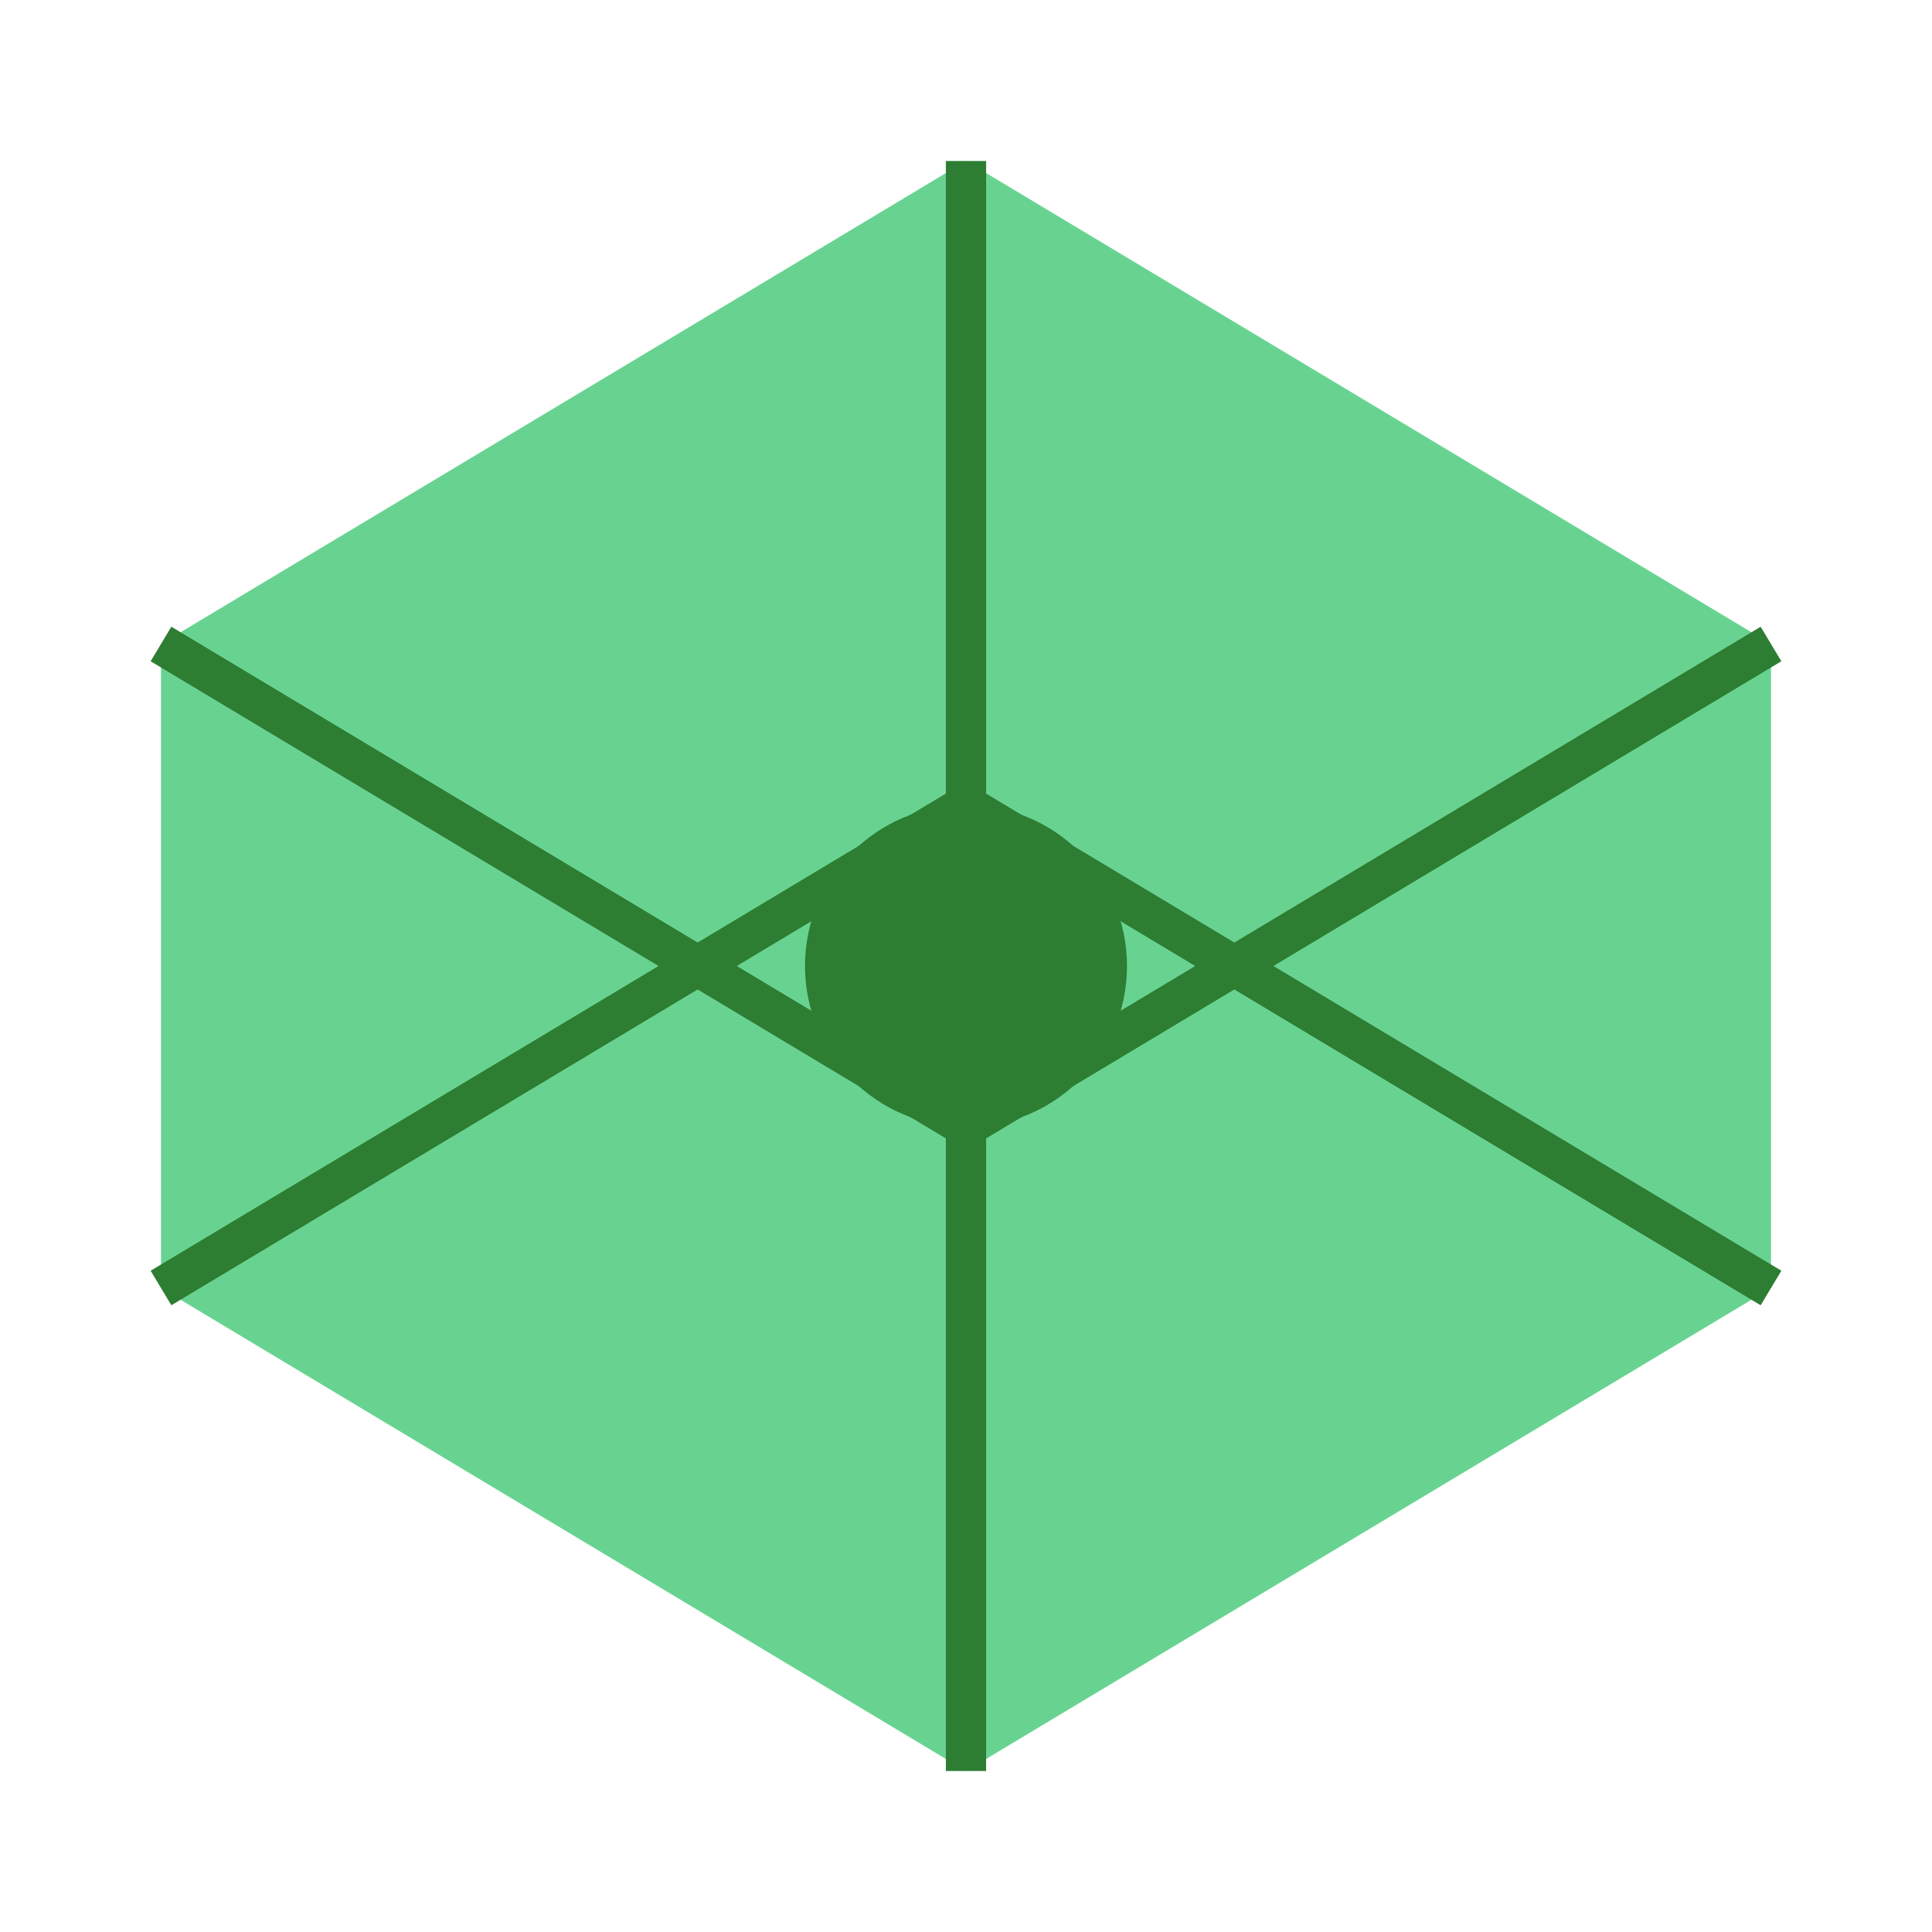
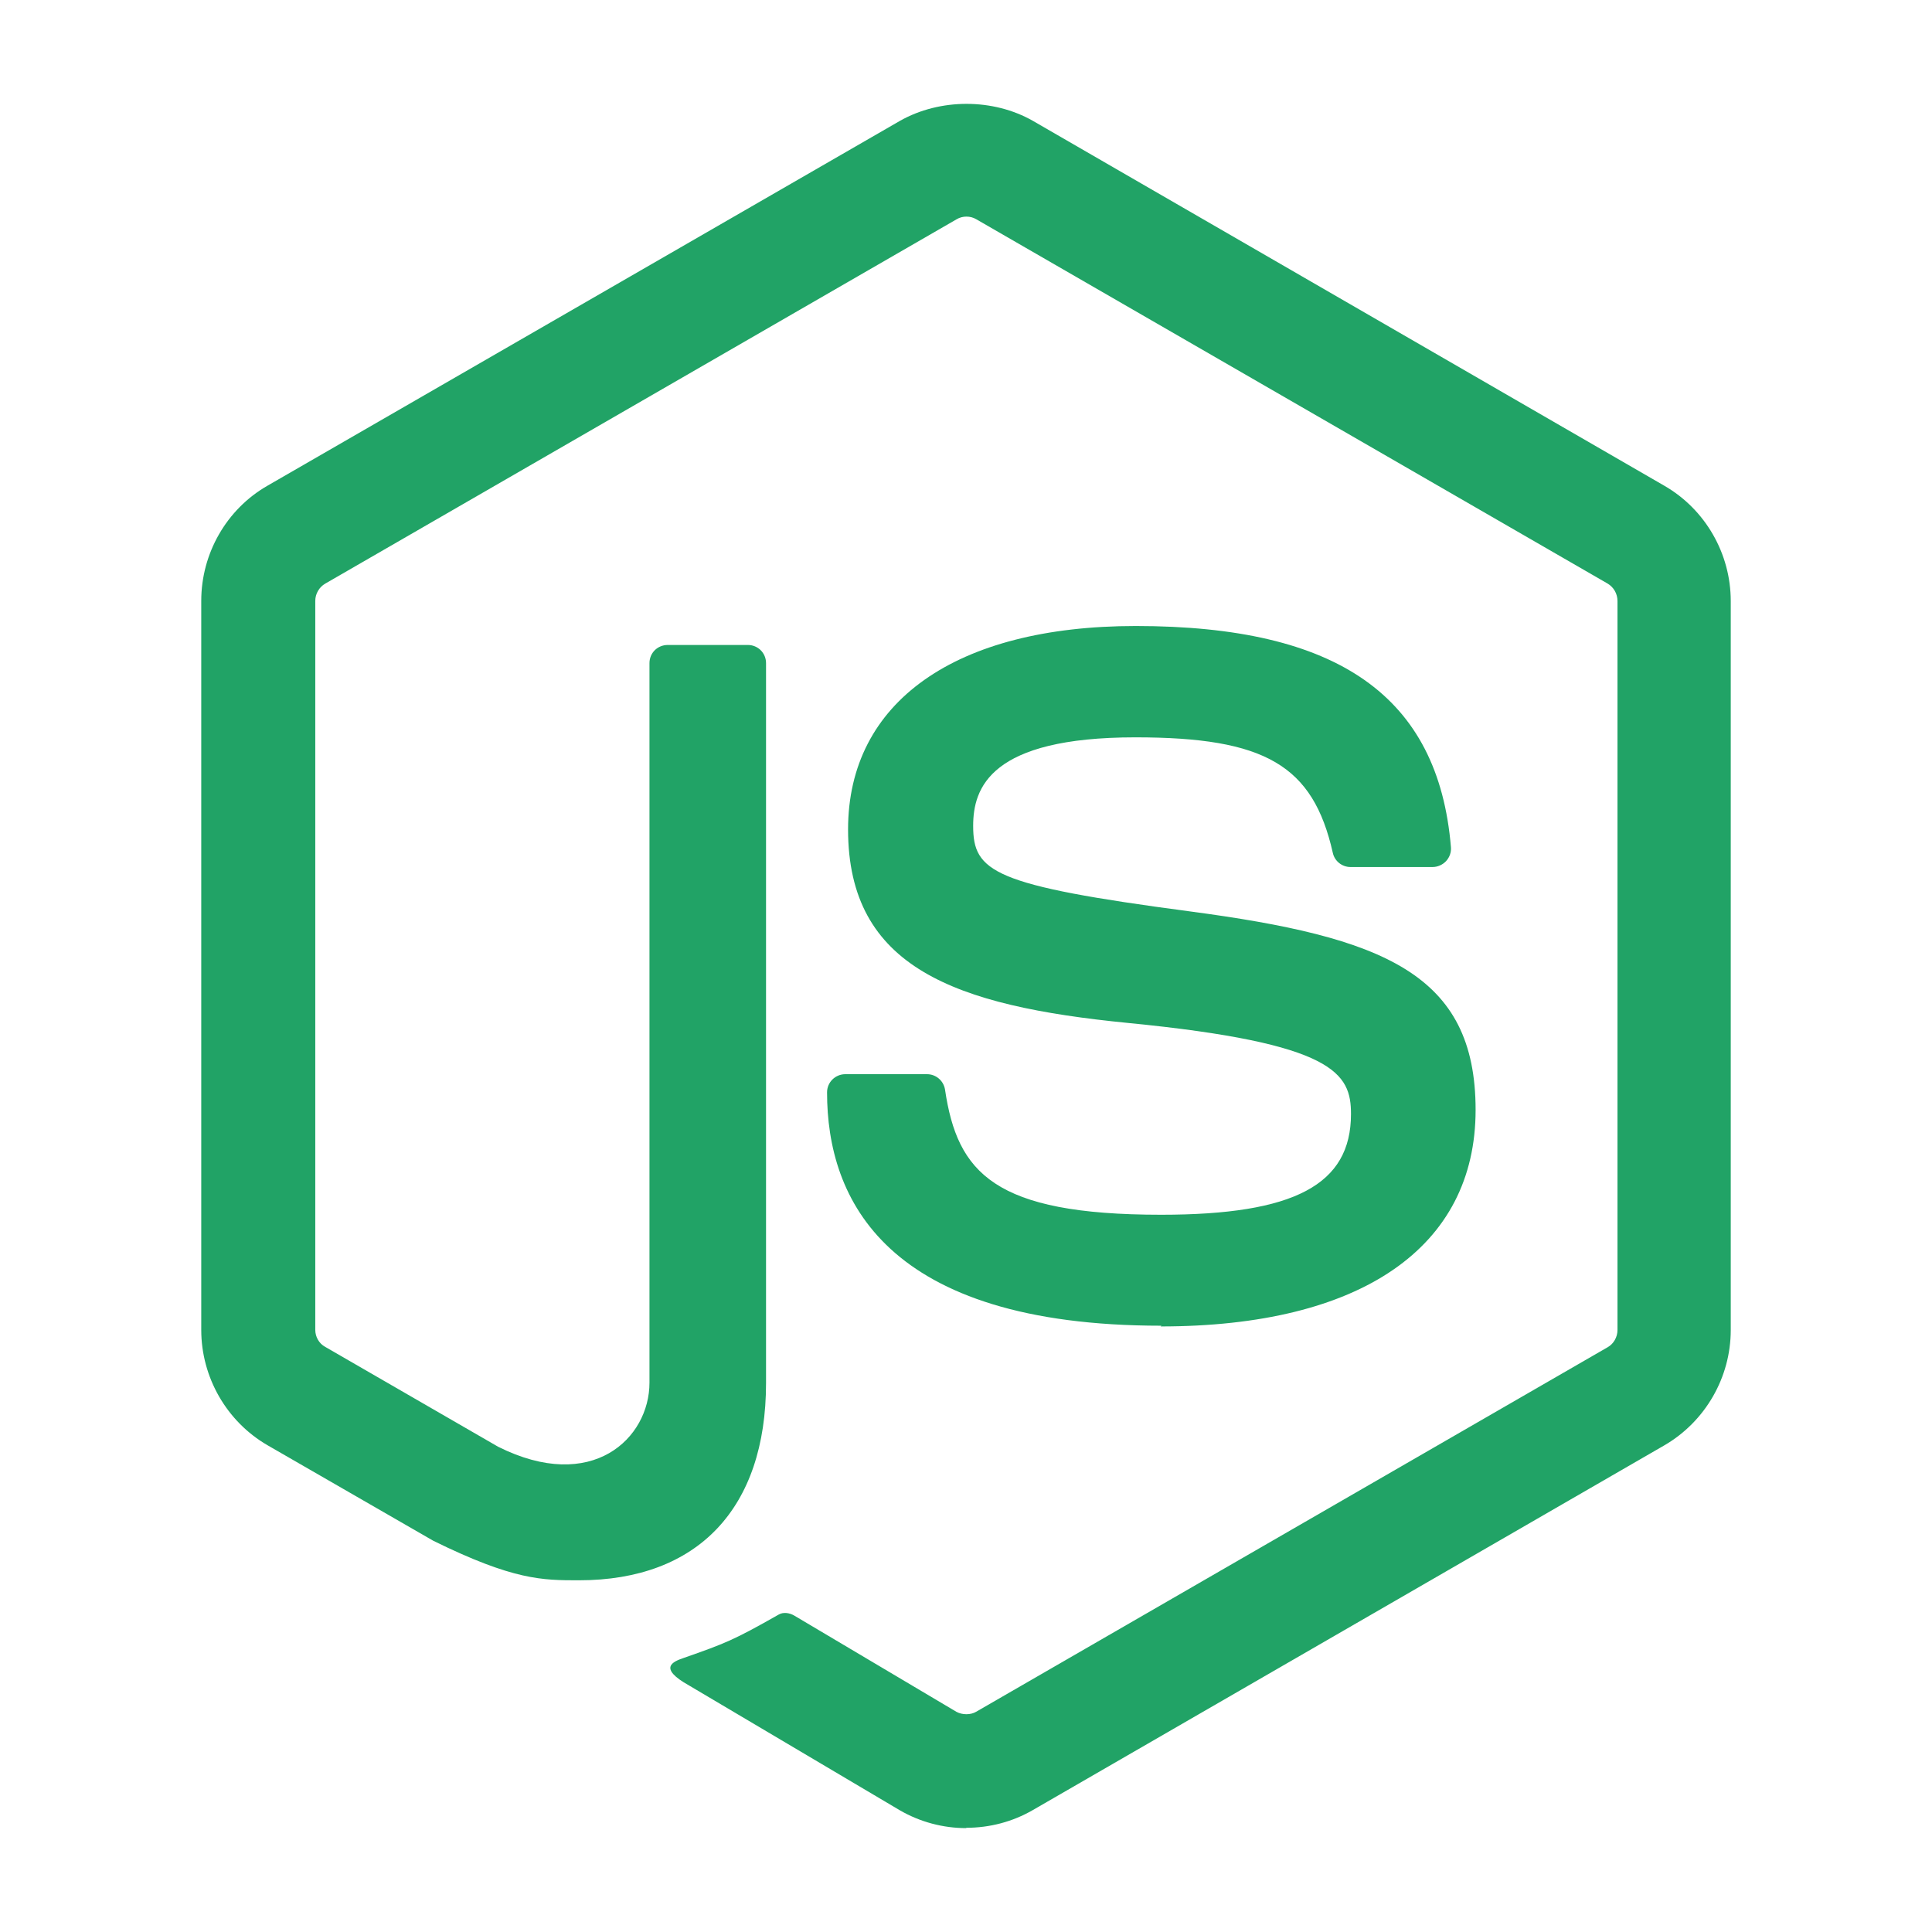
- <svg xmlns="http://www.w3.org/2000/svg" viewBox="0 0 24 24" fill="none">
-   <path d="M12 2L22 8V16L12 22L2 16V8L12 2Z" fill="#68D391" />
-   <path d="M12 2V22M2 8L12 14L22 8M2 16L12 10L22 16" stroke="#2D7D32" stroke-width="0.5" />
-   <circle cx="12" cy="12" r="2" fill="#2D7D32" />
+ <svg xmlns="http://www.w3.org/2000/svg" viewBox="0 0 48 48" width="48px" height="48px" baseProfile="basic">
+   <path fill="#21a366" d="M24.007,45.419c-0.574,0-1.143-0.15-1.646-0.44l-5.24-3.103c-0.783-0.438-0.401-0.593-0.143-0.682 c1.044-0.365,1.255-0.448,2.369-1.081c0.117-0.067,0.27-0.043,0.39,0.028l4.026,2.389c0.145,0.079,0.352,0.079,0.486,0l15.697-9.061 c0.145-0.083,0.24-0.251,0.24-0.424V14.932c0-0.181-0.094-0.342-0.243-0.432L24.253,5.446c-0.145-0.086-0.338-0.086-0.483,0 L8.082,14.499c-0.152,0.086-0.249,0.255-0.249,0.428v18.114c0,0.173,0.094,0.338,0.244,0.42l4.299,2.483 c2.334,1.167,3.76-0.208,3.76-1.591V16.476c0-0.255,0.2-0.452,0.456-0.452h1.988c0.248,0,0.452,0.196,0.452,0.452v17.886 c0,3.112-1.697,4.9-4.648,4.9c-0.908,0-1.623,0-3.619-0.982l-4.118-2.373C5.629,35.317,5,34.216,5,33.042V14.928 c0-1.179,0.629-2.279,1.646-2.861L22.36,3.002c0.994-0.562,2.314-0.562,3.301,0l15.694,9.069C42.367,12.656,43,13.753,43,14.932 v18.114c0,1.175-0.633,2.271-1.646,2.861L25.66,44.971c-0.503,0.291-1.073,0.44-1.654,0.44" />
+   <path fill="#21a366" d="M28.856,32.937c-6.868,0-8.308-3.153-8.308-5.797c0-0.251,0.203-0.452,0.455-0.452h2.028 c0.224,0,0.413,0.163,0.448,0.384c0.306,2.066,1.218,3.108,5.371,3.108c3.308,0,4.715-0.747,4.715-2.502 c0-1.01-0.401-1.76-5.54-2.263c-4.299-0.424-6.955-1.371-6.955-4.809c0-3.167,2.672-5.053,7.147-5.053 c5.026,0,7.517,1.745,7.831,5.493c0.012,0.13-0.035,0.255-0.122,0.35c-0.086,0.09-0.208,0.145-0.334,0.145h-2.039 c-0.212,0-0.397-0.149-0.44-0.354c-0.491-2.173-1.678-2.868-4.904-2.868c-3.611,0-4.031,1.257-4.031,2.2 c0,1.143,0.495,1.477,5.367,2.122c4.825,0.64,7.116,1.544,7.116,4.935c0,3.418-2.853,5.379-7.827,5.379" />
</svg>
